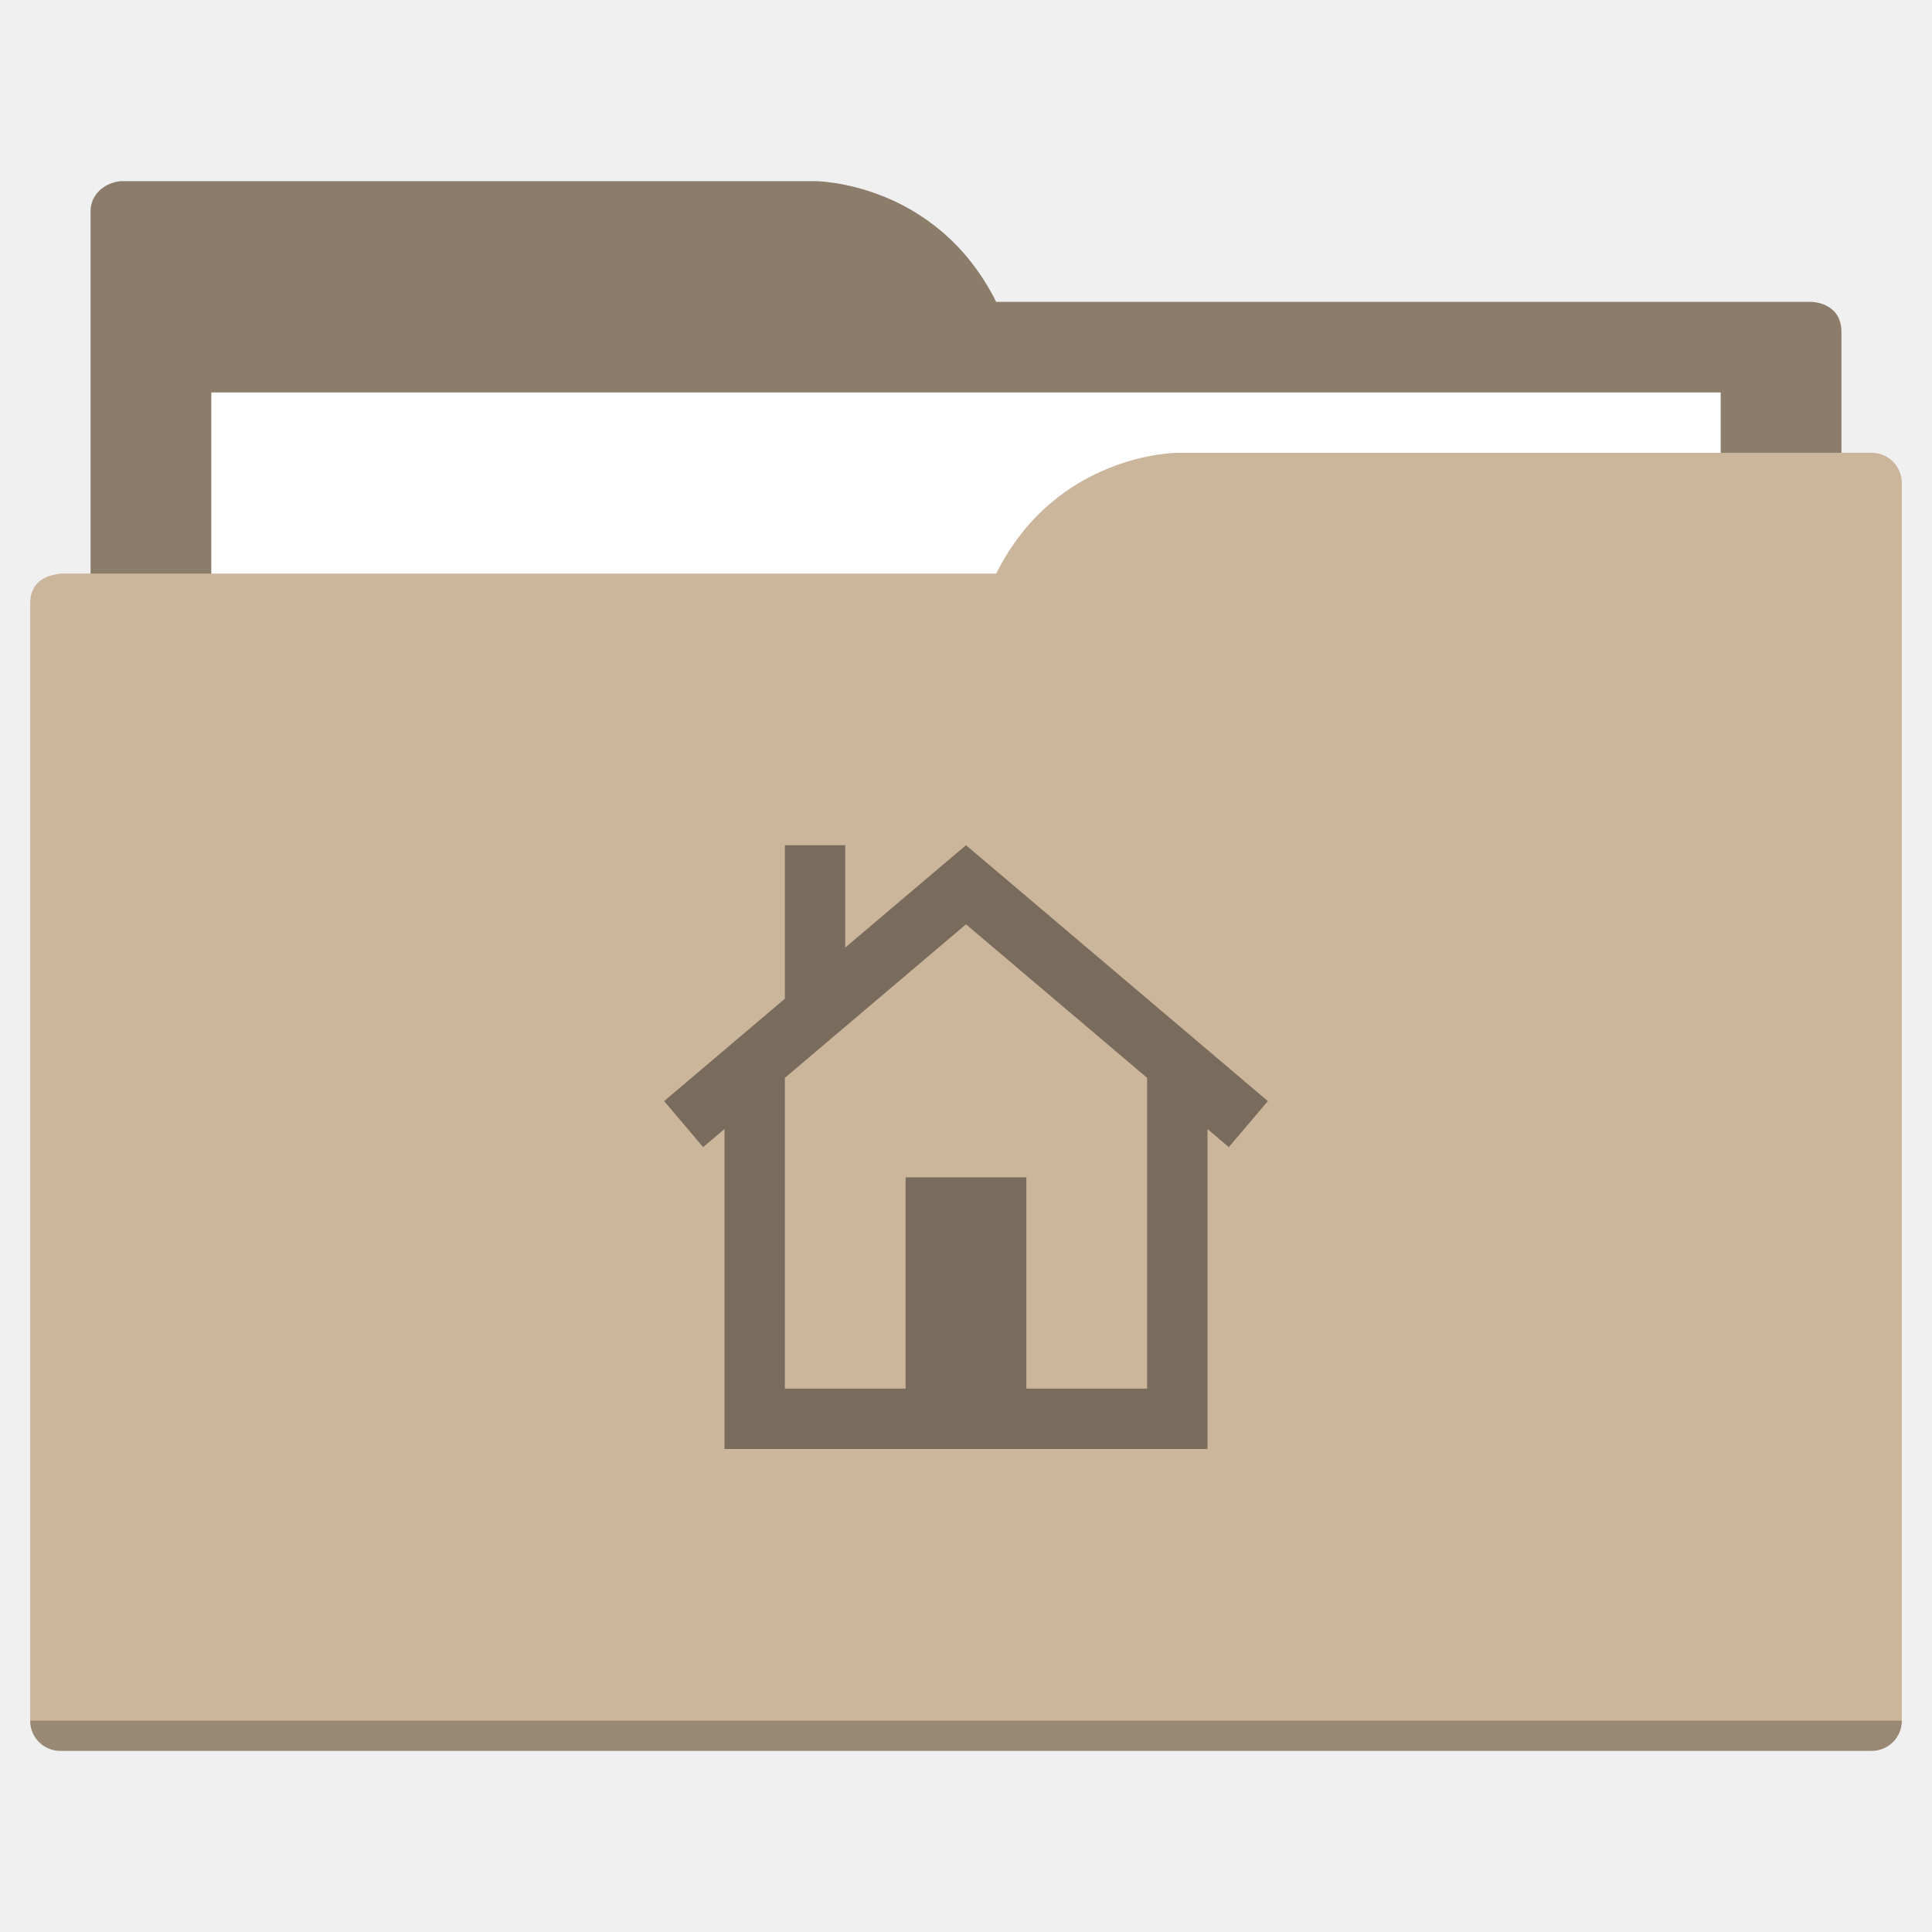
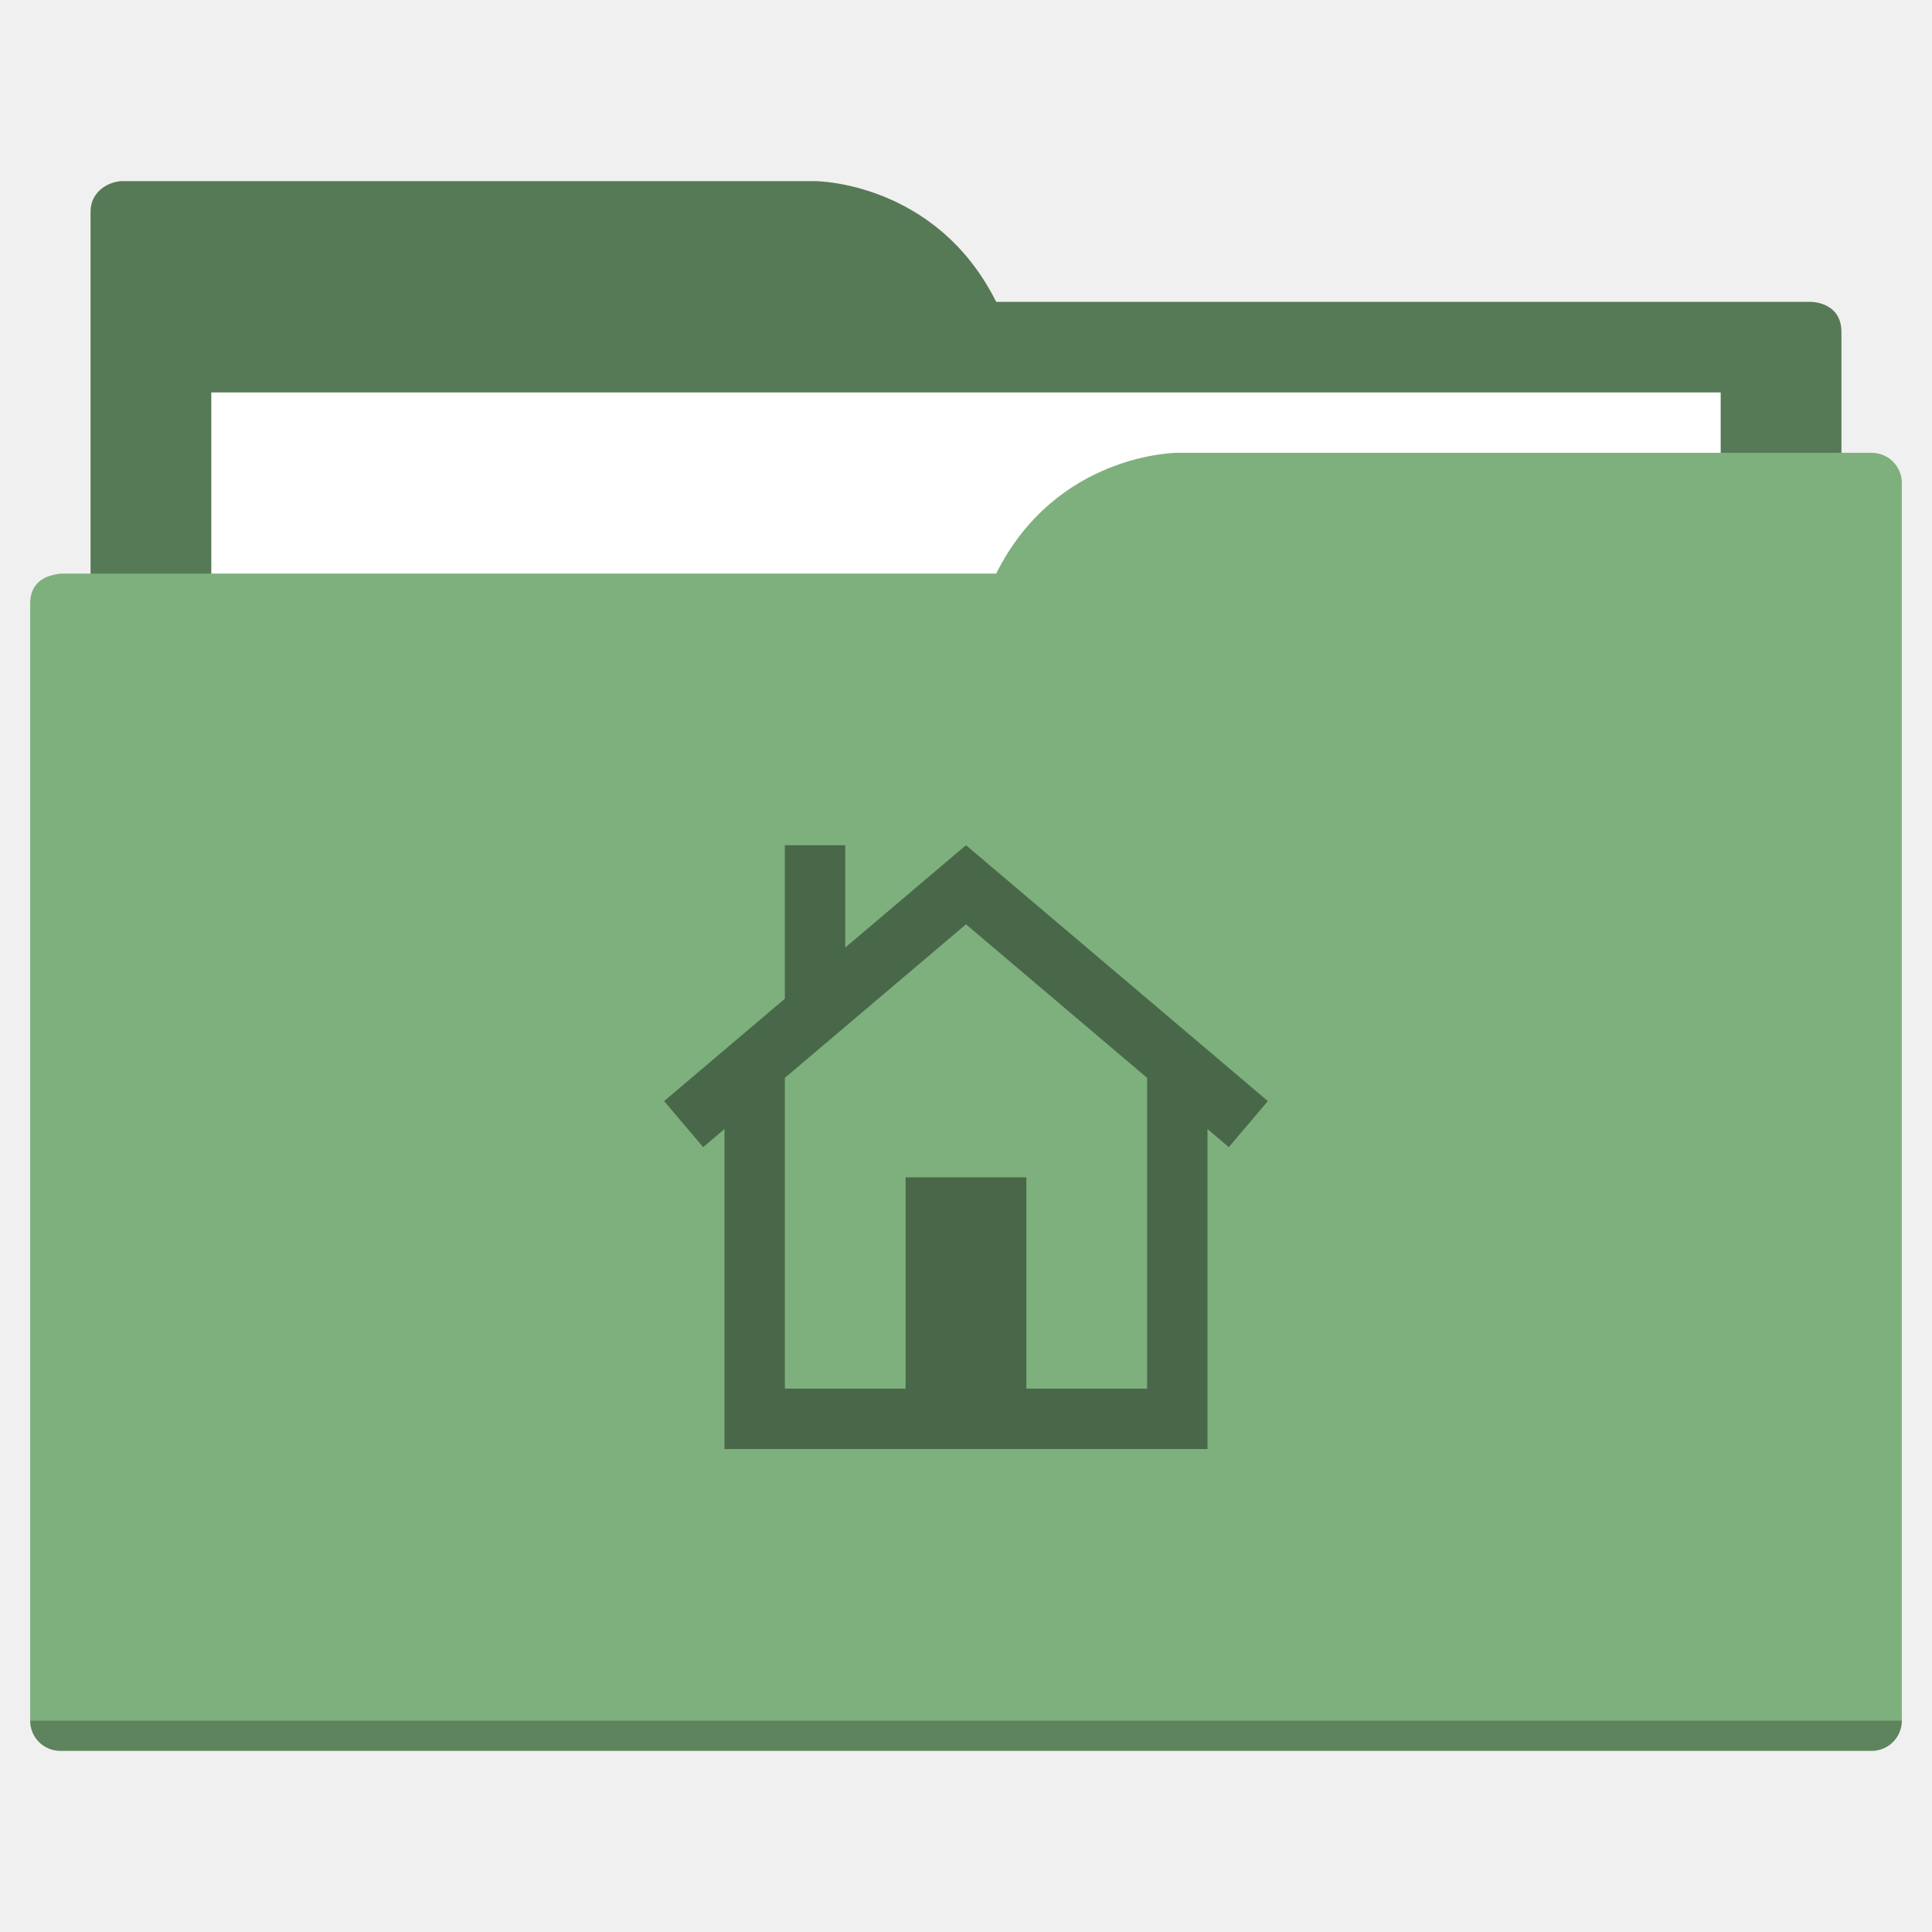
<svg xmlns="http://www.w3.org/2000/svg" width="64" height="64" id="svg5453" version="1.1" viewBox="0 0 64 64">
  <defs id="defs5455" />
  <g id="layer1" transform="translate(-384.5714,-483.798)">
-     <path style="fill:#8c7c6a;fill-opacity:1;fill-rule:evenodd;stroke:none;stroke-width:1px;stroke-linecap:butt;stroke-linejoin:miter;stroke-opacity:1" d="M 4 6 C 3.449 6.055 3 6.446 3 7 L 3 9 L 3 49 L 61 49 L 61 14 L 61 13 L 61 11 C 61 10 60 10 60 10 L 58 10 L 37 10 L 33 10 C 31 6 27 6 27 6 L 5 6 L 4 6 z " transform="translate(384.5714,483.798)" id="folderTab-3" />
+     <path style="fill:#567956;fill-opacity:1;fill-rule:evenodd;stroke:none;stroke-width:1px;stroke-linecap:butt;stroke-linejoin:miter;stroke-opacity:1" d="M 4 6 C 3.449 6.055 3 6.446 3 7 L 3 9 L 3 49 L 61 49 L 61 14 L 61 13 L 61 11 C 61 10 60 10 60 10 L 58 10 L 37 10 L 33 10 C 31 6 27 6 27 6 L 5 6 L 4 6 z " transform="translate(384.5714,483.798)" id="folderTab-3" />
    <path style="color:#000000;text-decoration:none;text-decoration-line:none;text-decoration-style:solid;text-decoration-color:#000000;white-space:normal;clip-rule:nonzero;display:inline;overflow:visible;visibility:visible;opacity:1;isolation:auto;mix-blend-mode:normal;color-interpolation:sRGB;color-interpolation-filters:linearRGB;solid-color:#000000;solid-opacity:1;fill:#ffffff;fill-opacity:1;fill-rule:nonzero;stroke:none;stroke-width:1;stroke-linecap:butt;stroke-linejoin:miter;stroke-miterlimit:4;stroke-dasharray:none;stroke-dashoffset:0;stroke-opacity:1;color-rendering:auto;image-rendering:auto;shape-rendering:auto;text-rendering:auto;enable-background:accumulate" d="m 391.571,496.798 50,0 0,32 -50,0 z" id="folderPaper-6" />
-     <path style="fill:#cbb59b;fill-opacity:1;fill-rule:evenodd;stroke:none;stroke-width:1px;stroke-linecap:butt;stroke-linejoin:miter;stroke-opacity:1" d="M 39 15 C 39 15 35 15 33 19 L 29 19 L 4 19 L 2 19 C 2 19 1.868 19.017 1.711 19.059 C 1.665 19.073 1.619 19.081 1.576 19.102 C 1.302 19.211 1 19.445 1 20 L 1 22 L 1 23 L 1 57 C 1 57.554 1.446 58 2 58 L 62 58 C 62.554 58 63 57.554 63 57 L 63 18 L 63 16 C 63 15.446 62.554 15 62 15 L 61 15 L 39 15 z " transform="translate(384.5714,483.798)" id="folderFront-2" />
+     <path style="fill:#7db07d;fill-opacity:1;fill-rule:evenodd;stroke:none;stroke-width:1px;stroke-linecap:butt;stroke-linejoin:miter;stroke-opacity:1" d="M 39 15 C 39 15 35 15 33 19 L 29 19 L 4 19 L 2 19 C 2 19 1.868 19.017 1.711 19.059 C 1.665 19.073 1.619 19.081 1.576 19.102 C 1.302 19.211 1 19.445 1 20 L 1 22 L 1 23 L 1 57 C 1 57.554 1.446 58 2 58 L 62 58 C 62.554 58 63 57.554 63 57 L 63 18 L 63 16 C 63 15.446 62.554 15 62 15 L 61 15 L 39 15 z " transform="translate(384.5714,483.798)" id="folderFront-2" />
    <path style="opacity:0.25;fill:#000000;fill-opacity:1;stroke:none" d="m 385.571,540.798 c 0,0.554 0.446,1 1,1 l 60,0 c 0.554,0 1,-0.446 1,-1 z" id="folderShadow-9" />
-     <path style="color:#000000;text-decoration:none;text-decoration-line:none;text-decoration-style:solid;text-decoration-color:#000000;white-space:normal;clip-rule:nonzero;display:inline;overflow:visible;visibility:visible;opacity:1;isolation:auto;mix-blend-mode:normal;color-interpolation:sRGB;color-interpolation-filters:linearRGB;solid-color:#000000;solid-opacity:1;fill:#7a6c5d;fill-opacity:1;fill-rule:nonzero;stroke:none;stroke-width:1;stroke-linecap:butt;stroke-linejoin:miter;stroke-miterlimit:4;stroke-dasharray:none;stroke-dashoffset:0;stroke-opacity:1;color-rendering:auto;image-rendering:auto;shape-rendering:auto;text-rendering:auto;enable-background:accumulate" d="m 416.573,511.798 9.998,8.475 -1.293,1.525 -8.707,-7.381 -8.707,7.381 -1.293,-1.525 4,-3.391 0,-5.084 2,0 0,3.389 3.998,-3.389 0.002,0 0.002,0 z m 7.998,7 0,11 0,2 -6,0 -4,0 -6,0 0,-2 0,-11 2,0 0,11 4,0 0,-7 4,0 0,7 4,0 0,-11 z" id="folderGlyph" />
-     <rect style="color:#000000;clip-rule:nonzero;display:inline;overflow:visible;visibility:visible;opacity:1;isolation:auto;mix-blend-mode:normal;color-interpolation:sRGB;color-interpolation-filters:linearRGB;solid-color:#000000;solid-opacity:1;fill:#8c7c6a;fill-opacity:1;fill-rule:nonzero;stroke:none;stroke-width:1;stroke-linecap:butt;stroke-linejoin:miter;stroke-miterlimit:4;stroke-dasharray:none;stroke-dashoffset:0;stroke-opacity:1;color-rendering:auto;image-rendering:auto;shape-rendering:auto;text-rendering:auto;enable-background:accumulate" id="rect4157" width="5" height="5" x="377.571" y="483.798" />
-     <rect style="color:#000000;clip-rule:nonzero;display:inline;overflow:visible;visibility:visible;opacity:1;isolation:auto;mix-blend-mode:normal;color-interpolation:sRGB;color-interpolation-filters:linearRGB;solid-color:#000000;solid-opacity:1;fill:#cbb59b;fill-opacity:1;fill-rule:nonzero;stroke:none;stroke-width:1;stroke-linecap:butt;stroke-linejoin:miter;stroke-miterlimit:4;stroke-dasharray:none;stroke-dashoffset:0;stroke-opacity:1;color-rendering:auto;image-rendering:auto;shape-rendering:auto;text-rendering:auto;enable-background:accumulate" id="rect4157-5" width="5" height="5" x="377.571" y="491.798" />
-     <rect style="color:#000000;clip-rule:nonzero;display:inline;overflow:visible;visibility:visible;opacity:1;isolation:auto;mix-blend-mode:normal;color-interpolation:sRGB;color-interpolation-filters:linearRGB;solid-color:#000000;solid-opacity:1;fill:#7a6c5d;fill-opacity:1;fill-rule:nonzero;stroke:none;stroke-width:1;stroke-linecap:butt;stroke-linejoin:miter;stroke-miterlimit:4;stroke-dasharray:none;stroke-dashoffset:0;stroke-opacity:1;color-rendering:auto;image-rendering:auto;shape-rendering:auto;text-rendering:auto;enable-background:accumulate" id="rect4157-8" width="5" height="5" x="377.571" y="499.798" />
+     <path style="color:#000000;text-decoration:none;text-decoration-line:none;text-decoration-style:solid;text-decoration-color:#000000;white-space:normal;clip-rule:nonzero;display:inline;overflow:visible;visibility:visible;opacity:1;isolation:auto;mix-blend-mode:normal;color-interpolation:sRGB;color-interpolation-filters:linearRGB;solid-color:#000000;solid-opacity:1;fill:#496749;fill-opacity:1;fill-rule:nonzero;stroke:none;stroke-width:1;stroke-linecap:butt;stroke-linejoin:miter;stroke-miterlimit:4;stroke-dasharray:none;stroke-dashoffset:0;stroke-opacity:1;color-rendering:auto;image-rendering:auto;shape-rendering:auto;text-rendering:auto;enable-background:accumulate" d="m 416.573,511.798 9.998,8.475 -1.293,1.525 -8.707,-7.381 -8.707,7.381 -1.293,-1.525 4,-3.391 0,-5.084 2,0 0,3.389 3.998,-3.389 0.002,0 0.002,0 z m 7.998,7 0,11 0,2 -6,0 -4,0 -6,0 0,-2 0,-11 2,0 0,11 4,0 0,-7 4,0 0,7 4,0 0,-11 z" id="folderGlyph" />
+     <rect style="color:#000000;clip-rule:nonzero;display:inline;overflow:visible;visibility:visible;opacity:1;isolation:auto;mix-blend-mode:normal;color-interpolation:sRGB;color-interpolation-filters:linearRGB;solid-color:#000000;solid-opacity:1;fill:#567956;fill-opacity:1;fill-rule:nonzero;stroke:none;stroke-width:1;stroke-linecap:butt;stroke-linejoin:miter;stroke-miterlimit:4;stroke-dasharray:none;stroke-dashoffset:0;stroke-opacity:1;color-rendering:auto;image-rendering:auto;shape-rendering:auto;text-rendering:auto;enable-background:accumulate" id="rect4157" width="5" height="5" x="377.571" y="483.798" />
+     <rect style="color:#000000;clip-rule:nonzero;display:inline;overflow:visible;visibility:visible;opacity:1;isolation:auto;mix-blend-mode:normal;color-interpolation:sRGB;color-interpolation-filters:linearRGB;solid-color:#000000;solid-opacity:1;fill:#7db07d;fill-opacity:1;fill-rule:nonzero;stroke:none;stroke-width:1;stroke-linecap:butt;stroke-linejoin:miter;stroke-miterlimit:4;stroke-dasharray:none;stroke-dashoffset:0;stroke-opacity:1;color-rendering:auto;image-rendering:auto;shape-rendering:auto;text-rendering:auto;enable-background:accumulate" id="rect4157-5" width="5" height="5" x="377.571" y="491.798" />
+     <rect style="color:#000000;clip-rule:nonzero;display:inline;overflow:visible;visibility:visible;opacity:1;isolation:auto;mix-blend-mode:normal;color-interpolation:sRGB;color-interpolation-filters:linearRGB;solid-color:#000000;solid-opacity:1;fill:#496749;fill-opacity:1;fill-rule:nonzero;stroke:none;stroke-width:1;stroke-linecap:butt;stroke-linejoin:miter;stroke-miterlimit:4;stroke-dasharray:none;stroke-dashoffset:0;stroke-opacity:1;color-rendering:auto;image-rendering:auto;shape-rendering:auto;text-rendering:auto;enable-background:accumulate" id="rect4157-8" width="5" height="5" x="377.571" y="499.798" />
  </g>
</svg>
